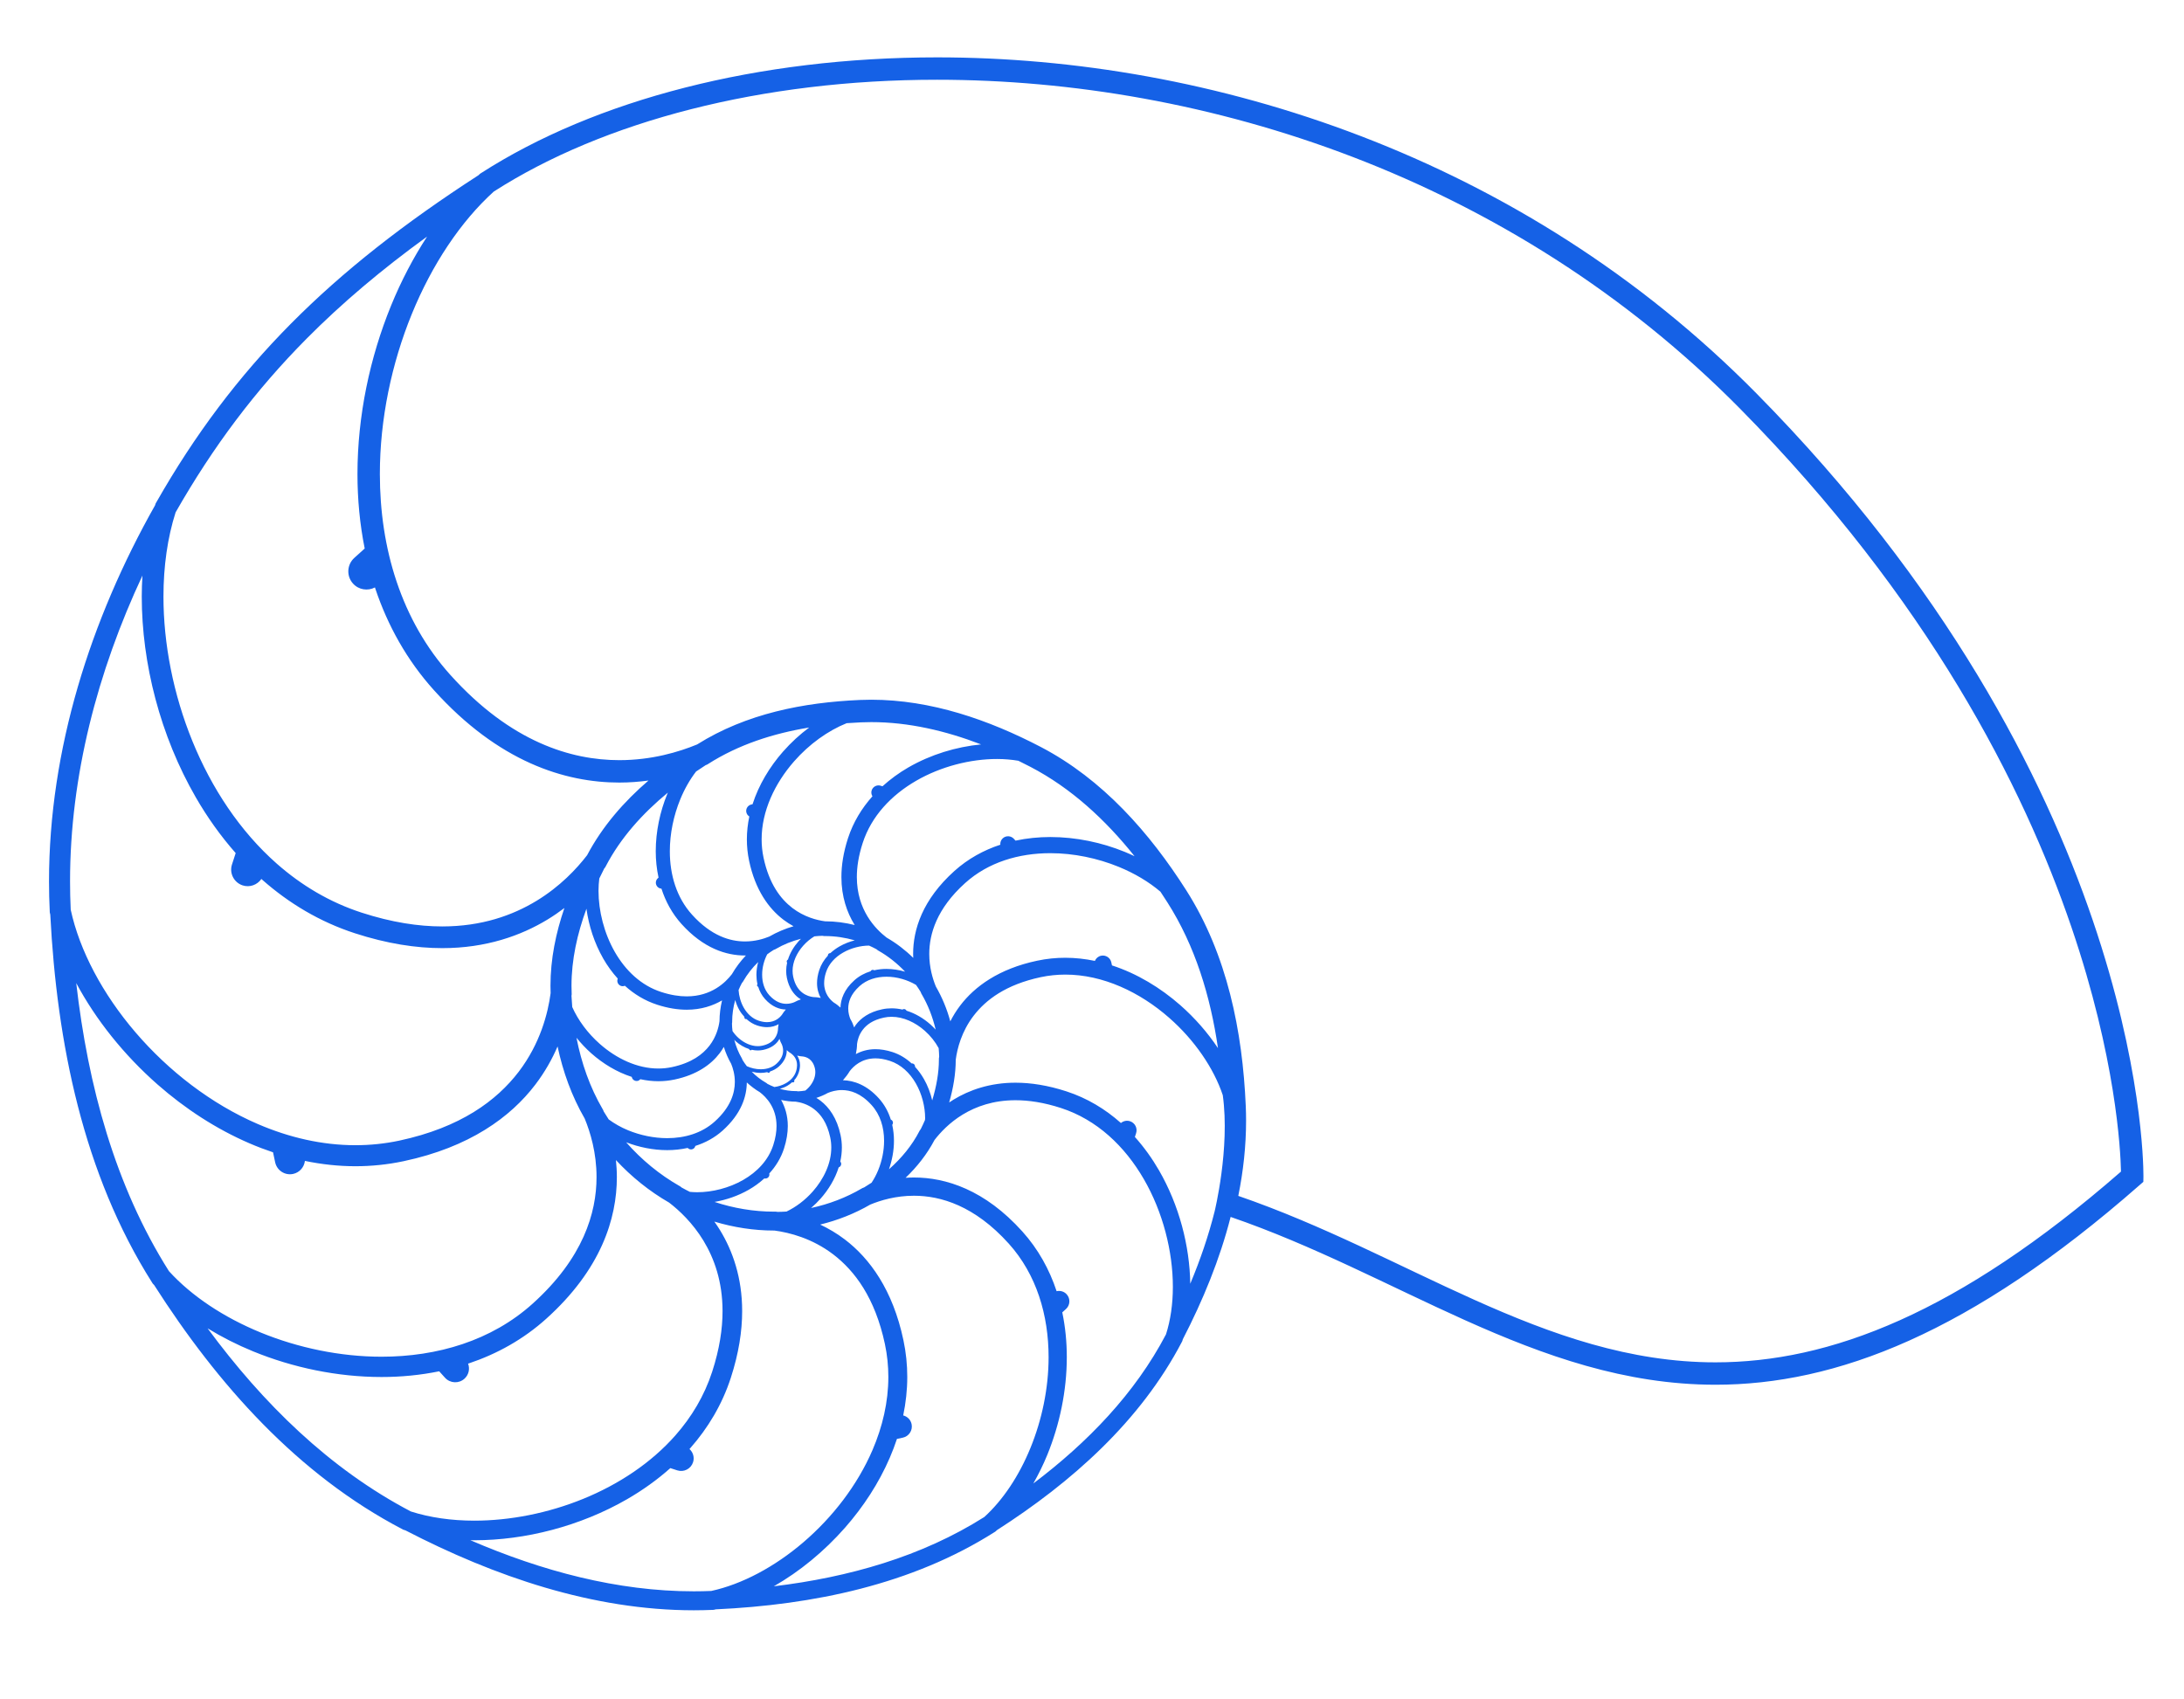
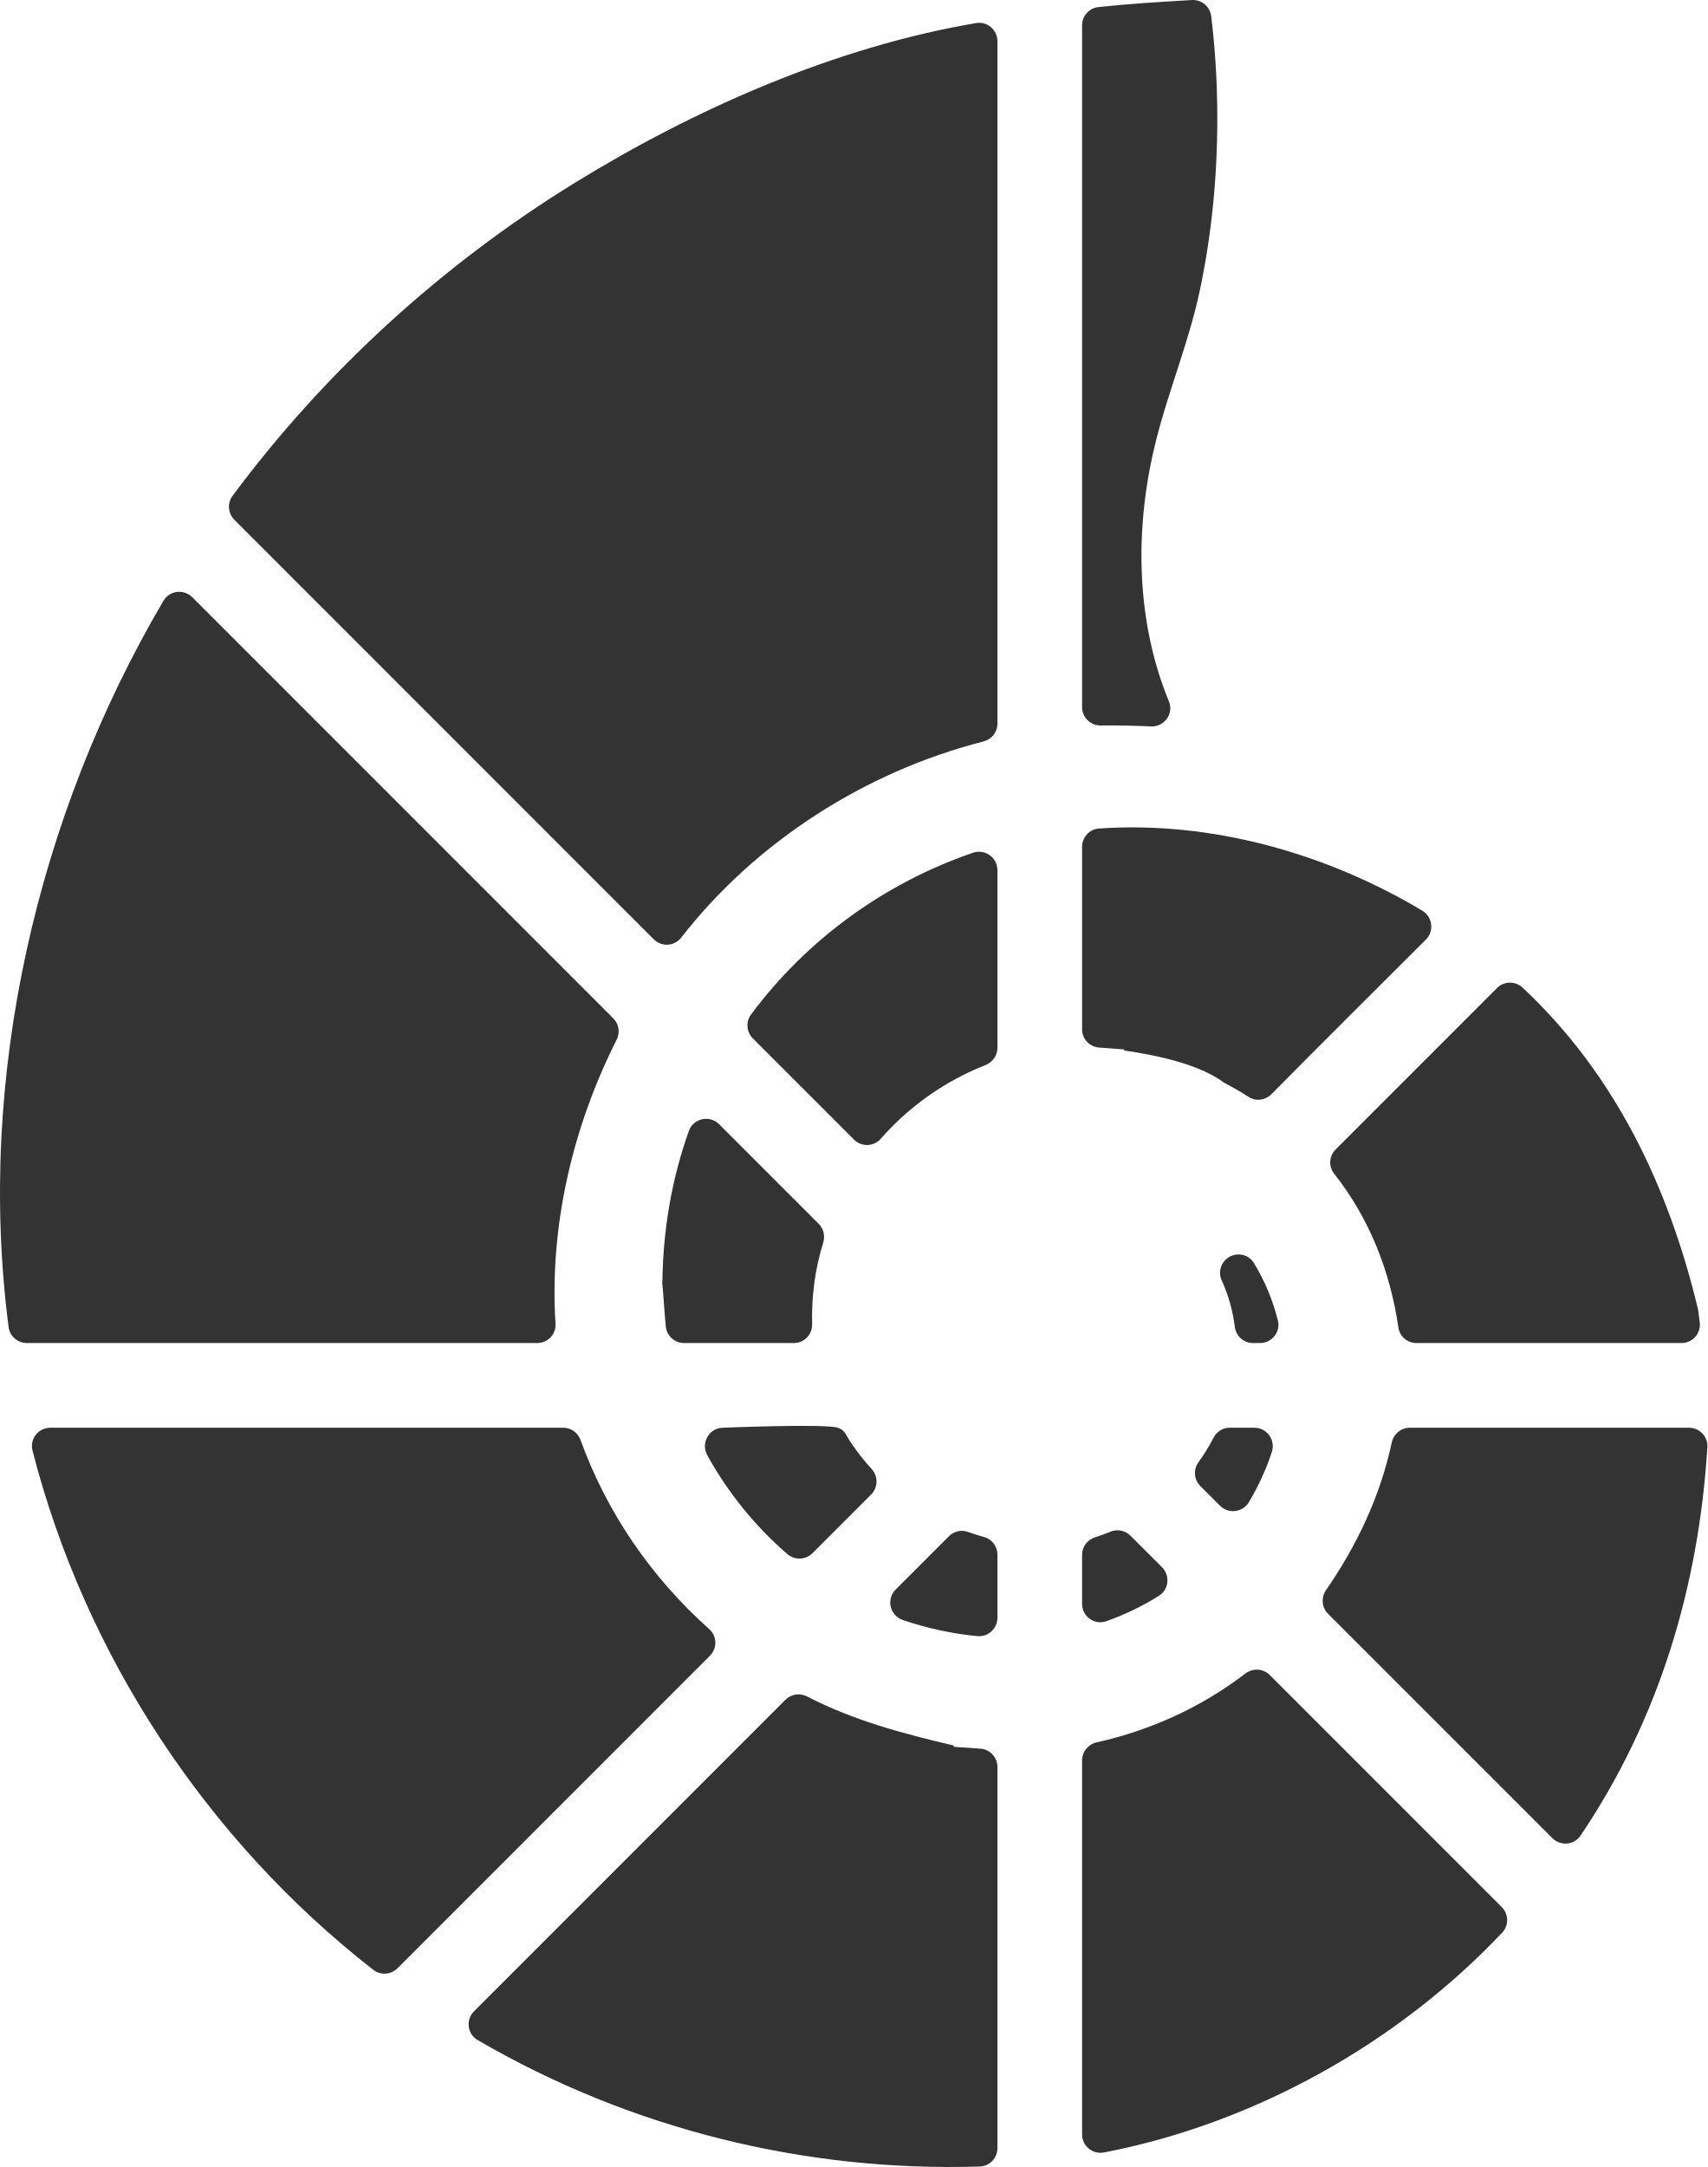
- <svg xmlns="http://www.w3.org/2000/svg" version="1.1" width="450" height="350" id="svg2995">
-   <defs id="defs2997" />
-   <g transform="translate(-176.9733,-191.0457)" id="layer1">
-     <path d="m 323.867,522.778 0.163,-0.008 0.16,-0.033 c 0.085,-0.02 0.173,-0.045 0.258,-0.065 19.997,-0.925 40.385,-5.07 57.5,-15.955 l 0.132,-0.085 0.115,-0.102 c 0.065,-0.058 0.122,-0.123 0.187,-0.18 15.357,-9.848 29.567,-22.42 38.125,-38.818 l 0.067,-0.135 0.045,-0.143 c 0.025,-0.075 0.04,-0.157 0.065,-0.233 4.13,-7.99 7.625,-16.452 9.852,-25.212 16.953,5.82 32.515,14.185 48.295,21.275 16.335,7.332 32.968,13.3 51.612,13.303 12.335,0.002 25.497,-2.625 39.898,-9.09 14.402,-6.463 30.05,-16.742 47.487,-32.05 l 0.768,-0.672 0.018,-1.02 c 0,-0.012 0,-0.103 0,-0.268 0,-2.533 -0.328,-22.953 -10.473,-52.697 -10.137,-29.741 -30.11,-68.805 -69.325,-108.54 -24.14,-24.458 -52.268,-41.758 -81.383,-52.936 -29.115,-11.181 -59.217,-16.248 -87.365,-16.248 -36.86,0.008 -70.38,8.666 -94.03,23.884 l -0.155,0.102 -0.137,0.124 c -0.06,0.054 -0.12,0.117 -0.18,0.174 -15.26,9.865 -27.858,19.713 -38.608,30.551 -10.875,10.963 -19.858,22.938 -27.805,36.904 l -0.113,0.199 -0.072,0.216 c -0.01,0.046 -0.025,0.091 -0.038,0.136 -13.307,23.557 -21.855,50.356 -21.858,77.511 0,2.074 0.05,4.152 0.153,6.227 l 0.008,0.174 0.038,0.17 c 0.018,0.089 0.042,0.178 0.062,0.268 1.357,26.396 6.78,53.451 21.012,75.879 l 0.092,0.148 0.118,0.13 c 0.058,0.06 0.118,0.115 0.173,0.175 13.068,20.46 29.587,39.075 51.208,50.347 l 0.148,0.08 0.162,0.05 c 0.082,0.028 0.173,0.05 0.255,0.077 18.343,9.49 38.588,16.465 59.422,16.473 1.312,-0.002 2.627,-0.03 3.942,-0.085 z m 55.922,-19.14 c -12.915,8.182 -27.957,12.425 -43.38,14.285 5.32,-3.038 10.37,-7.182 14.682,-12.085 3.77,-4.295 6.965,-9.175 9.225,-14.425 0.547,-1.265 1.035,-2.555 1.468,-3.862 l 1.202,-0.255 c 1.275,-0.27 2.087,-1.523 1.815,-2.8 -0.192,-0.905 -0.885,-1.57 -1.725,-1.785 0.535,-2.6 0.835,-5.25 0.835,-7.933 0,-2.515 -0.255,-5.053 -0.795,-7.585 -2.18,-10.33 -6.933,-16.84 -12.072,-20.742 -1.688,-1.29 -3.408,-2.275 -5.08,-3.067 3.61,-0.88 7.1,-2.252 10.328,-4.122 2.112,-0.875 5.27,-1.823 8.992,-1.82 2.79,0.002 5.893,0.522 9.193,2.002 3.297,1.483 6.803,3.933 10.35,7.87 5.727,6.36 8.2,14.738 8.203,23.383 0.002,6.413 -1.373,12.94 -3.743,18.727 -2.342,5.735 -5.668,10.733 -9.498,14.215 z m -43.11,-62.917 -0.225,0 c -4.155,0 -8.3,-0.698 -12.252,-2.003 2.428,-0.422 4.85,-1.252 7.04,-2.505 1.155,-0.657 2.237,-1.445 3.217,-2.34 0.427,0.105 0.873,-0.127 1.01,-0.555 0.053,-0.155 0.042,-0.308 0.004,-0.455 1.327,-1.452 2.39,-3.152 3.03,-5.115 0.552,-1.707 0.792,-3.267 0.792,-4.675 0,-2.172 -0.585,-3.96 -1.377,-5.368 0.993,0.215 1.998,0.35 3.013,0.352 0.97,0.13 2.425,0.5 3.772,1.535 1.363,1.048 2.672,2.753 3.328,5.805 0.15,0.703 0.223,1.407 0.223,2.107 0.004,3.245 -1.54,6.497 -3.828,9.08 -1.57,1.777 -3.49,3.208 -5.397,4.117 -0.615,0.042 -1.23,0.057 -1.85,0.07 -0.077,-0.01 -0.165,-0.028 -0.24,-0.037 l -0.13,-0.018 -0.13,0.002 z m -18.01,-13.128 c 0.345,0.375 0.927,0.403 1.308,0.062 0.145,-0.132 0.228,-0.303 0.268,-0.48 2.045,-0.647 3.973,-1.68 5.643,-3.18 1.895,-1.705 3.147,-3.465 3.915,-5.175 0.752,-1.67 1.032,-3.28 1.045,-4.718 0.823,0.75 1.71,1.433 2.675,1.998 0.66,0.5 1.53,1.31 2.223,2.45 0.695,1.145 1.225,2.607 1.228,4.522 0,1.145 -0.195,2.458 -0.68,3.955 -1.002,3.092 -3.303,5.505 -6.202,7.168 -2.893,1.657 -6.36,2.527 -9.475,2.525 -0.517,0 -1.012,-0.032 -1.5,-0.077 -0.575,-0.28 -1.133,-0.585 -1.69,-0.89 -0.06,-0.047 -0.13,-0.105 -0.19,-0.15 l -0.108,-0.085 -0.118,-0.065 c -4.143,-2.357 -7.867,-5.435 -11.018,-9.022 2.645,1.012 5.55,1.615 8.457,1.615 1.42,0 2.835,-0.153 4.22,-0.453 z m 85.172,-39.605 c -0.6,0.128 -1.058,0.539 -1.275,1.062 -1.995,-0.413 -4.032,-0.644 -6.093,-0.644 -1.917,-0.002 -3.86,0.192 -5.795,0.604 -7.878,1.662 -12.867,5.299 -15.863,9.241 -0.825,1.083 -1.488,2.178 -2.038,3.257 -0.675,-2.505 -1.67,-4.918 -2.975,-7.175 -0.652,-1.58 -1.36,-3.937 -1.36,-6.714 0.002,-2.08 0.39,-4.394 1.495,-6.859 1.11,-2.465 2.943,-5.091 5.9,-7.755 4.765,-4.291 11.045,-6.149 17.55,-6.151 4.82,-0.002 9.735,1.032 14.09,2.814 3.272,1.337 6.225,3.1 8.598,5.124 0.487,0.733 0.973,1.47 1.442,2.213 5.695,8.938 8.857,19.297 10.412,30.02 -2.123,-3.192 -4.753,-6.202 -7.76,-8.85 -4.093,-3.59 -8.898,-6.512 -14.082,-8.197 l -0.13,-0.614 c -0.205,-0.965 -1.155,-1.582 -2.118,-1.377 z m -62.812,27.895 -0.062,0 c -1.113,0 -2.228,-0.165 -3.31,-0.465 0.532,-0.153 1.06,-0.36 1.548,-0.64 0.357,-0.203 0.682,-0.455 0.99,-0.73 l 0.088,0.03 c 0.145,0.047 0.305,-0.035 0.35,-0.183 0.03,-0.083 0.01,-0.162 -0.035,-0.23 0.422,-0.463 0.755,-1.005 0.955,-1.627 0.18,-0.55 0.258,-1.05 0.258,-1.502 0.002,-0.838 -0.265,-1.485 -0.588,-1.973 0.4,0.105 0.805,0.163 1.188,0.183 0.335,0.045 0.85,0.17 1.33,0.532 0.477,0.365 0.93,0.955 1.153,1.988 0.05,0.237 0.073,0.48 0.073,0.718 0.002,1.107 -0.522,2.205 -1.292,3.072 -0.233,0.263 -0.49,0.495 -0.757,0.71 -0.502,0.088 -1.002,0.142 -1.508,0.162 -0.078,-0.012 -0.163,-0.028 -0.235,-0.037 l -0.067,-0.01 -0.075,0.002 z m -5.957,-3.91 0.03,0.037 c 0.115,0.125 0.307,0.135 0.435,0.022 0.058,-0.052 0.082,-0.122 0.092,-0.192 0.662,-0.215 1.29,-0.545 1.833,-1.032 1.24,-1.112 1.62,-2.312 1.615,-3.275 0,-0.037 -0.008,-0.067 -0.008,-0.105 0.287,0.278 0.608,0.525 0.953,0.73 0.45,0.345 1.18,1.087 1.18,2.377 0,0.383 -0.06,0.82 -0.225,1.315 -0.335,1.04 -1.108,1.85 -2.075,2.402 -0.725,0.415 -1.557,0.682 -2.368,0.787 -0.49,-0.187 -0.965,-0.403 -1.432,-0.647 -0.053,-0.048 -0.115,-0.102 -0.168,-0.143 l -0.062,-0.047 -0.067,-0.037 c -1.077,-0.615 -2.068,-1.39 -2.94,-2.277 0.603,0.15 1.228,0.242 1.857,0.242 0.453,0 0.905,-0.062 1.35,-0.157 z m 11.815,-28.038 0.132,-10e-4 c 2.05,0 4.1,0.31 6.078,0.881 -1.083,0.273 -2.148,0.683 -3.128,1.244 -0.685,0.39 -1.327,0.856 -1.905,1.389 -0.215,-0.012 -0.42,0.113 -0.49,0.328 -0.02,0.062 -0.027,0.127 -0.022,0.188 -0.78,0.845 -1.405,1.838 -1.78,2.985 -0.318,0.977 -0.455,1.87 -0.455,2.68 0,1.222 0.325,2.24 0.762,3.05 -0.515,-0.102 -1.04,-0.175 -1.57,-0.178 -0.555,-0.07 -1.405,-0.285 -2.192,-0.88 -0.785,-0.6 -1.538,-1.567 -1.913,-3.31 -0.085,-0.4 -0.125,-0.804 -0.125,-1.202 -0.002,-1.85 0.877,-3.71 2.185,-5.186 0.68,-0.77 1.48,-1.429 2.303,-1.929 0.545,-0.062 1.097,-0.1 1.647,-0.115 0.087,0.012 0.183,0.031 0.268,0.041 l 0.1,0.012 0.105,0 z m 10.217,7.047 c -0.197,-0.128 -0.46,-0.121 -0.645,0.045 -0.053,0.048 -0.093,0.105 -0.12,0.164 -1.208,0.375 -2.348,0.975 -3.333,1.859 -2.11,1.888 -2.818,3.94 -2.86,5.622 -0.425,-0.388 -0.88,-0.748 -1.383,-1.047 l 0,0 c -0.375,-0.285 -0.877,-0.753 -1.275,-1.405 -0.398,-0.657 -0.705,-1.497 -0.705,-2.59 0,-0.645 0.105,-1.383 0.383,-2.225 0.568,-1.753 1.877,-3.126 3.53,-4.073 1.627,-0.936 3.58,-1.427 5.343,-1.436 0.515,0.23 1.022,0.478 1.515,0.744 0.07,0.057 0.145,0.119 0.215,0.171 l 0.088,0.064 0.09,0.056 c 2.042,1.158 3.9,2.64 5.52,4.345 -1.232,-0.363 -2.535,-0.567 -3.838,-0.571 -0.848,-0.002 -1.697,0.091 -2.525,0.277 z m -15.63,-5.931 c -0.948,1.073 -1.715,2.345 -2.145,3.724 -0.177,0.086 -0.295,0.282 -0.25,0.488 0.012,0.06 0.04,0.115 0.073,0.163 -0.123,0.549 -0.192,1.113 -0.192,1.685 0,0.489 0.047,0.982 0.152,1.477 0.422,2.01 1.375,3.312 2.41,4.09 0.152,0.117 0.312,0.202 0.468,0.297 -0.465,0.155 -0.92,0.342 -1.35,0.585 -0.38,0.16 -0.963,0.335 -1.647,0.335 -0.997,-0.01 -2.217,-0.347 -3.515,-1.775 -1.02,-1.135 -1.47,-2.638 -1.47,-4.212 -0.008,-1.47 0.4,-2.979 1.045,-4.216 0.433,-0.322 0.875,-0.623 1.33,-0.906 0.085,-0.034 0.18,-0.068 0.263,-0.104 l 0.09,-0.037 0.082,-0.05 c 1.613,-0.943 3.37,-1.643 5.19,-2.103 -0.183,0.179 -0.36,0.363 -0.532,0.557 z m -8.645,6.858 c 0,0.642 0.068,1.287 0.212,1.914 -0.103,0.147 -0.115,0.343 0.01,0.485 0.04,0.04 0.09,0.04 0.14,0.062 0.28,0.92 0.735,1.788 1.41,2.538 1.442,1.613 3.015,2.143 4.29,2.16 -0.3,0.34 -0.58,0.7 -0.812,1.093 l 0,-0.002 c -0.445,0.578 -1.393,1.512 -3.053,1.515 -0.493,0 -1.055,-0.082 -1.698,-0.292 -1.34,-0.435 -2.388,-1.433 -3.11,-2.69 -0.635,-1.113 -0.988,-2.417 -1.065,-3.642 0.207,-0.495 0.435,-0.975 0.682,-1.438 0.045,-0.062 0.112,-0.133 0.157,-0.195 l 0.058,-0.072 0.043,-0.077 c 0.835,-1.465 1.887,-2.803 3.1,-3.985 -0.23,0.851 -0.362,1.738 -0.365,2.628 z m -3.505,7.294 c 0.285,0.502 0.645,0.96 1.032,1.385 -0.05,0.187 0.048,0.388 0.235,0.448 0.06,0.02 0.118,-0.002 0.172,-0.014 0.64,0.587 1.38,1.062 2.243,1.343 0.738,0.24 1.413,0.343 2.02,0.343 0.978,0 1.76,-0.268 2.382,-0.62 -0.093,0.423 -0.15,0.852 -0.155,1.285 -0.058,0.425 -0.22,1.078 -0.68,1.68 -0.46,0.603 -1.208,1.183 -2.535,1.468 -0.307,0.067 -0.615,0.097 -0.925,0.097 -1.415,0.002 -2.835,-0.673 -3.96,-1.67 -0.487,-0.43 -0.9,-0.922 -1.25,-1.435 -0.073,-0.515 -0.098,-1.037 -0.11,-1.557 0.008,-0.073 0.022,-0.153 0.032,-0.223 l 0.008,-0.085 0,-0.173 c -0.002,-1.375 0.217,-2.885 0.625,-4.37 0.203,0.728 0.485,1.44 0.865,2.1 z m -0.76,6.41 c 0.797,0.705 1.738,1.277 2.757,1.603 0.04,0.175 0.217,0.29 0.395,0.253 0.065,-0.014 0.105,-0.06 0.15,-0.105 0.41,0.092 0.828,0.142 1.248,0.142 0.37,0 0.738,-0.038 1.11,-0.115 1.508,-0.318 2.48,-1.03 3.06,-1.802 0.118,-0.155 0.21,-0.312 0.3,-0.468 0.12,0.398 0.278,0.783 0.482,1.14 0.123,0.292 0.263,0.745 0.263,1.272 -0.004,0.775 -0.275,1.722 -1.37,2.717 -0.875,0.788 -2.033,1.13 -3.237,1.13 -0.988,0.004 -1.988,-0.237 -2.862,-0.627 -0.328,-0.412 -0.62,-0.848 -0.895,-1.292 -0.025,-0.062 -0.053,-0.14 -0.078,-0.2 l -0.03,-0.078 -0.04,-0.07 c -0.695,-1.185 -1.208,-2.472 -1.552,-3.807 0.103,0.1 0.19,0.21 0.3,0.307 z m 18.997,10.64 0,0 c 0.66,-0.277 1.677,-0.585 2.873,-0.585 1.742,0.014 3.873,0.605 6.133,3.1 1.788,1.98 2.567,4.603 2.567,7.353 0.002,2.067 -0.45,4.19 -1.22,6.067 -0.38,0.93 -0.845,1.8 -1.363,2.572 -0.497,0.335 -1.01,0.652 -1.522,0.963 -0.08,0.032 -0.168,0.065 -0.25,0.1 l -0.115,0.045 -0.113,0.065 c -3.232,1.897 -6.787,3.248 -10.467,4.037 0.695,-0.598 1.355,-1.242 1.972,-1.938 1.643,-1.857 2.973,-4.05 3.72,-6.425 0.36,-0.127 0.588,-0.495 0.505,-0.88 -0.028,-0.13 -0.093,-0.235 -0.17,-0.33 0.207,-0.943 0.323,-1.91 0.323,-2.893 0,-0.848 -0.085,-1.705 -0.268,-2.56 -0.735,-3.49 -2.365,-5.742 -4.138,-7.088 -0.285,-0.215 -0.57,-0.403 -0.853,-0.573 0.825,-0.27 1.628,-0.605 2.385,-1.032 z m 13.607,9.867 c 0,-1.103 -0.118,-2.207 -0.355,-3.285 0.207,-0.263 0.212,-0.642 -0.022,-0.9 -0.075,-0.085 -0.173,-0.142 -0.27,-0.18 -0.495,-1.575 -1.282,-3.065 -2.44,-4.353 -2.495,-2.792 -5.21,-3.715 -7.423,-3.76 0.52,-0.585 1,-1.21 1.403,-1.885 0.378,-0.495 0.993,-1.155 1.86,-1.685 0.868,-0.527 1.978,-0.932 3.43,-0.938 0.855,0 1.83,0.145 2.947,0.507 2.32,0.752 4.138,2.482 5.39,4.668 1.25,2.178 1.903,4.793 1.903,7.143 0,0.132 -0.022,0.253 -0.028,0.385 -0.275,0.64 -0.57,1.27 -0.88,1.887 -0.03,0.04 -0.062,0.082 -0.093,0.12 l -0.097,0.128 -0.075,0.142 c -1.528,2.973 -3.71,5.61 -6.277,7.875 0.647,-1.86 1.028,-3.86 1.028,-5.87 z m 6.16,-12.752 c -0.51,-0.892 -1.117,-1.733 -1.817,-2.493 0.025,-0.295 -0.138,-0.577 -0.43,-0.672 -0.093,-0.03 -0.185,-0.037 -0.275,-0.025 -1.11,-1.023 -2.415,-1.843 -3.922,-2.335 -1.288,-0.417 -2.465,-0.6 -3.533,-0.6 -1.62,0 -2.96,0.432 -4.032,1.01 0.143,-0.693 0.235,-1.395 0.245,-2.103 l 0,0 c 0.093,-0.73 0.375,-1.855 1.16,-2.89 0.787,-1.037 2.067,-2.03 4.365,-2.522 0.53,-0.115 1.06,-0.168 1.59,-0.168 2.445,-0.004 4.897,1.157 6.848,2.885 1.185,1.048 2.167,2.3 2.853,3.572 0.055,0.588 0.088,1.177 0.103,1.77 -0.012,0.083 -0.03,0.18 -0.043,0.26 l -0.012,0.118 0,0.245 c 0.004,2.63 -0.512,5.525 -1.377,8.377 -0.357,-1.53 -0.925,-3.042 -1.72,-4.43 z m 1.355,-11.22 c -1.417,-1.255 -3.1,-2.27 -4.923,-2.835 -0.115,-0.24 -0.37,-0.388 -0.642,-0.328 -0.077,0.014 -0.148,0.047 -0.213,0.092 -0.725,-0.165 -1.47,-0.255 -2.228,-0.255 -0.647,0 -1.3,0.062 -1.952,0.205 -2.655,0.555 -4.372,1.812 -5.397,3.178 -0.14,0.185 -0.24,0.372 -0.357,0.56 -0.2,-0.6 -0.45,-1.185 -0.785,-1.735 -0.205,-0.502 -0.438,-1.268 -0.438,-2.163 0.008,-1.31 0.45,-2.913 2.333,-4.62 1.495,-1.345 3.475,-1.935 5.548,-1.935 2.155,-0.008 4.367,0.665 6.085,1.685 0.33,0.468 0.647,0.94 0.943,1.425 0.032,0.082 0.065,0.17 0.1,0.247 l 0.04,0.102 0.06,0.098 c 1.335,2.278 2.3,4.768 2.905,7.345 -0.343,-0.37 -0.698,-0.727 -1.077,-1.067 z m 40.055,-35.559 c -4.747,-1.94 -10.055,-3.062 -15.35,-3.064 -2.41,0 -4.822,0.242 -7.173,0.744 l -0.328,-0.363 c -0.6,-0.668 -1.633,-0.723 -2.297,-0.119 -0.388,0.349 -0.545,0.841 -0.51,1.323 -3.432,1.129 -6.662,2.897 -9.467,5.42 -3.263,2.934 -5.4,5.948 -6.71,8.865 -1.31,2.918 -1.788,5.729 -1.785,8.224 0,0.276 0.016,0.543 0.025,0.81 -1.637,-1.613 -3.48,-3.023 -5.485,-4.179 -1.17,-0.899 -2.703,-2.333 -3.938,-4.362 -1.24,-2.052 -2.192,-4.689 -2.2,-8.111 0,-2.046 0.345,-4.379 1.21,-7.034 1.798,-5.53 5.888,-9.845 11,-12.803 5.098,-2.952 11.188,-4.498 16.69,-4.494 1.52,0 2.982,0.131 4.375,0.362 0.838,0.408 1.667,0.825 2.49,1.255 8.36,4.354 15.443,10.884 21.46,18.421 -0.658,-0.315 -1.325,-0.614 -2.007,-0.893 z m -44.602,-17.406 c -1.91,1.103 -3.703,2.411 -5.335,3.889 l -0.355,-0.114 c -0.777,-0.254 -1.615,0.174 -1.873,0.953 -0.135,0.429 -0.058,0.863 0.16,1.223 -2.205,2.463 -3.96,5.338 -5.032,8.624 -0.953,2.941 -1.363,5.612 -1.36,8.018 -0.004,4.028 1.153,7.289 2.665,9.765 0.023,0.043 0.05,0.081 0.078,0.122 -1.978,-0.498 -4.018,-0.769 -6.065,-0.769 l -0.037,0 c -1.732,-0.234 -4.325,-0.9 -6.74,-2.743 -2.447,-1.881 -4.787,-4.95 -5.942,-10.35 -0.27,-1.268 -0.398,-2.536 -0.398,-3.799 -0.004,-5.78 2.697,-11.524 6.695,-16.075 3.115,-3.555 7.01,-6.332 10.828,-7.86 0.98,-0.07 1.965,-0.132 2.95,-0.173 0.708,-0.031 1.413,-0.047 2.118,-0.047 7.662,-0.004 15.29,1.772 22.63,4.594 -5.103,0.489 -10.358,2.072 -14.985,4.742 z m -25.823,-3.261 c -2.76,3.147 -5,6.848 -6.282,10.847 l -0.24,0.051 c -0.73,0.156 -1.195,0.875 -1.04,1.606 0.083,0.375 0.31,0.678 0.615,0.864 -0.323,1.542 -0.502,3.115 -0.505,4.712 0,1.467 0.15,2.95 0.463,4.432 1.268,6.007 4.05,9.838 7.075,12.134 0.69,0.525 1.39,0.963 2.078,1.341 -1.738,0.507 -3.417,1.213 -4.992,2.121 -1.18,0.486 -2.938,1.014 -5.01,1.012 -1.552,0 -3.277,-0.288 -5.12,-1.115 -1.837,-0.827 -3.805,-2.198 -5.81,-4.422 -3.178,-3.528 -4.555,-8.19 -4.557,-13.042 -0.004,-3.656 0.792,-7.394 2.15,-10.706 0.875,-2.133 1.99,-4.083 3.255,-5.729 0.652,-0.446 1.312,-0.884 1.982,-1.313 0.048,-0.02 0.105,-0.04 0.15,-0.06 l 0.185,-0.076 0.167,-0.107 c 6.245,-3.979 13.367,-6.288 20.82,-7.511 -1.925,1.431 -3.745,3.103 -5.383,4.963 z m -23.855,8.734 c -1.498,3.651 -2.37,7.734 -2.373,11.806 0,1.822 0.195,3.646 0.575,5.427 l -0.145,0.13 c -0.507,0.455 -0.547,1.233 -0.092,1.741 0.223,0.248 0.525,0.382 0.838,0.403 0.85,2.638 2.19,5.123 4.13,7.279 2.237,2.486 4.543,4.124 6.777,5.128 2.235,1.004 4.393,1.369 6.305,1.368 0.062,0 0.123,-0.004 0.19,-0.006 -1.103,1.167 -2.078,2.454 -2.885,3.849 -0.672,0.876 -1.74,2.019 -3.252,2.936 -1.53,0.927 -3.498,1.64 -6.055,1.643 -1.53,0 -3.277,-0.258 -5.272,-0.907 -4.128,-1.337 -7.343,-4.407 -9.553,-8.261 -2.203,-3.845 -3.355,-8.445 -3.353,-12.591 0,-0.871 0.062,-1.715 0.16,-2.53 0.333,-0.692 0.675,-1.38 1.022,-2.062 0.035,-0.042 0.075,-0.09 0.11,-0.134 l 0.115,-0.154 0.09,-0.17 c 3.045,-5.851 7.562,-10.862 12.792,-15.182 -0.038,0.097 -0.085,0.191 -0.125,0.288 z m -13.2,33.901 c 0.848,1.482 1.855,2.874 2.998,4.137 l -0.032,0.105 c -0.192,0.59 0.13,1.225 0.72,1.417 0.268,0.087 0.54,0.055 0.777,-0.045 1.885,1.71 4.093,3.075 6.628,3.897 l 0.022,-0.065 -0.022,0.067 c 2.24,0.728 4.282,1.04 6.122,1.04 2.973,0.002 5.4,-0.825 7.275,-1.925 -0.338,1.442 -0.52,2.893 -0.522,4.275 -0.173,1.295 -0.673,3.232 -2.048,5.03 -1.403,1.825 -3.69,3.575 -7.747,4.445 -0.935,0.2 -1.875,0.292 -2.81,0.292 -4.325,0.008 -8.65,-2.047 -12.08,-5.088 -2.49,-2.195 -4.473,-4.905 -5.66,-7.585 -0.067,-0.765 -0.118,-1.53 -0.155,-2.297 0.008,-0.05 0.012,-0.105 0.02,-0.153 l 0.025,-0.185 -0.008,-0.185 c -0.025,-0.517 -0.035,-1.038 -0.035,-1.555 -0.002,-5.351 1.18,-10.698 3.08,-15.878 0.482,3.515 1.637,7.077 3.453,10.253 z m -2.45,19.542 c 2.413,2.132 5.255,3.865 8.332,4.853 l 0.008,0.033 c 0.117,0.552 0.662,0.907 1.215,0.79 0.228,-0.048 0.407,-0.18 0.55,-0.345 1.208,0.265 2.447,0.412 3.705,0.415 1.113,0 2.235,-0.115 3.355,-0.35 4.58,-0.967 7.52,-3.097 9.28,-5.418 0.33,-0.432 0.608,-0.867 0.86,-1.302 0.378,1.208 0.877,2.375 1.512,3.478 0.362,0.877 0.76,2.192 0.757,3.735 0,1.157 -0.215,2.442 -0.833,3.817 -0.62,1.377 -1.645,2.848 -3.317,4.355 -2.643,2.38 -6.138,3.415 -9.785,3.417 -2.745,0 -5.56,-0.598 -8.053,-1.62 -1.485,-0.61 -2.828,-1.383 -4,-2.242 -0.355,-0.533 -0.693,-1.075 -1.022,-1.623 -0.03,-0.072 -0.058,-0.155 -0.087,-0.223 l -0.055,-0.132 -0.072,-0.12 c -2.647,-4.517 -4.388,-9.525 -5.405,-14.733 0.92,1.133 1.938,2.22 3.055,3.215 z m 118.412,57.907 c -6.385,12.19 -16.172,22.3 -27.34,30.73 1.065,-1.867 2.038,-3.835 2.88,-5.895 2.545,-6.23 4.02,-13.2 4.022,-20.148 0.002,-3.1 -0.302,-6.197 -0.932,-9.22 l 0.75,-0.677 c 0.885,-0.795 0.955,-2.155 0.16,-3.038 -0.54,-0.602 -1.343,-0.815 -2.08,-0.647 -1.475,-4.467 -3.783,-8.668 -7.065,-12.312 -3.85,-4.277 -7.793,-7.072 -11.605,-8.782 -3.805,-1.712 -7.468,-2.335 -10.727,-2.333 -0.588,0 -1.155,0.025 -1.717,0.06 2.362,-2.258 4.41,-4.85 5.955,-7.783 1.205,-1.565 3.12,-3.61 5.822,-5.253 2.752,-1.667 6.293,-2.945 10.87,-2.947 2.735,0 5.845,0.46 9.377,1.607 7.388,2.397 13.137,7.862 17.067,14.66 3.927,6.782 5.978,14.87 5.978,22.188 0,3.525 -0.48,6.862 -1.415,9.79 z m 5,-10.432 c -0.117,-7.8 -2.285,-16.163 -6.435,-23.355 -1.423,-2.458 -3.083,-4.78 -4.975,-6.89 l 0.25,-0.772 c 0.335,-1.03 -0.228,-2.135 -1.26,-2.47 -0.667,-0.215 -1.365,-0.05 -1.867,0.37 -3.212,-2.862 -6.957,-5.135 -11.227,-6.522 -3.853,-1.252 -7.35,-1.785 -10.492,-1.785 -5.263,-0.004 -9.512,1.505 -12.745,3.475 -0.32,0.195 -0.625,0.398 -0.925,0.6 0.848,-2.935 1.353,-5.935 1.355,-8.805 l 0,-0.016 c 0.31,-2.32 1.198,-5.803 3.68,-9.05 2.515,-3.283 6.638,-6.412 13.82,-7.95 1.695,-0.36 3.39,-0.531 5.075,-0.531 7.718,-0.008 15.363,3.596 21.407,8.911 5.207,4.56 9.18,10.37 11.04,15.942 1.512,10.98 -1.688,23.97 -1.688,23.97 -1.268,5.048 -2.978,10.023 -5.013,14.877 z m -143.515,-225.048 c 22.628,-14.531 55.312,-23.056 91.362,-23.047 27.598,0 57.157,4.976 85.715,15.941 28.558,10.967 56.105,27.916 79.748,51.87 38.7,39.218 58.297,77.628 68.245,106.788 9.178,26.911 10.122,45.933 10.215,50.388 -16.855,14.693 -31.885,24.497 -45.54,30.622 -13.877,6.22 -26.332,8.68 -38.008,8.685 -17.633,0.002 -33.583,-5.65 -49.725,-12.9 -15.547,-6.977 -31.22,-15.415 -48.6,-21.4 1.028,-5.09 1.603,-10.273 1.603,-15.508 0,-1.002 -0.02,-2.007 -0.065,-3.015 -0.662,-15.378 -3.81,-31.153 -12.245,-44.424 -7.543,-11.85 -17.233,-22.901 -29.99,-29.559 -10.707,-5.581 -22.598,-9.73 -34.93,-9.736 -0.772,0 -1.542,0.016 -2.317,0.05 -11.613,0.502 -23.438,2.801 -33.562,9.167 -3.768,1.557 -9.38,3.238 -16.032,3.237 -4.978,-0.002 -10.535,-0.932 -16.415,-3.573 -5.885,-2.644 -12.107,-7.006 -18.37,-13.959 -5.095,-5.66 -8.725,-12.194 -11.092,-19.23 -2.368,-7.034 -3.46,-14.573 -3.46,-22.189 -0.002,-11.322 2.422,-22.811 6.598,-33.019 4.147,-10.143 10.035,-19 16.867,-25.191 z m -38.575,30.322 c 7.287,-7.348 15.465,-14.253 24.845,-21.056 -2.835,4.349 -5.332,9.113 -7.405,14.179 -4.397,10.747 -6.942,22.787 -6.942,34.765 0,5.16 0.48,10.31 1.49,15.338 l -2.132,1.923 c -1.542,1.387 -1.667,3.757 -0.28,5.296 1.17,1.302 3.042,1.579 4.527,0.8 0.032,0.101 0.06,0.203 0.092,0.303 2.547,7.569 6.487,14.682 12.04,20.849 6.635,7.37 13.395,12.155 19.905,15.079 6.51,2.925 12.755,3.979 18.308,3.978 2.115,0 4.115,-0.162 6.013,-0.419 -5.045,4.34 -9.482,9.407 -12.65,15.392 -2.15,2.799 -5.572,6.45 -10.422,9.399 -4.918,2.985 -11.27,5.272 -19.422,5.275 -4.87,0 -10.393,-0.822 -16.633,-2.849 -6.577,-2.139 -12.402,-5.627 -17.46,-10.085 -7.588,-6.686 -13.443,-15.574 -17.383,-25.242 -3.945,-9.663 -5.97,-20.099 -5.968,-29.794 0,-6.231 0.837,-12.151 2.505,-17.363 7.747,-13.576 16.43,-25.138 26.973,-35.767 z m -48.587,117.648 c -0.093,-1.944 -0.137,-3.887 -0.137,-5.831 -0.002,-21.642 5.638,-43.206 14.915,-63.02 -0.085,1.43 -0.14,2.872 -0.14,4.332 0.008,13.748 3.79,28.655 11.143,41.386 2.362,4.092 5.105,7.952 8.21,11.471 l -0.762,2.348 c -0.583,1.797 0.403,3.724 2.195,4.308 1.472,0.478 3.025,-0.108 3.862,-1.324 0.075,0.065 0.145,0.134 0.22,0.2 5.465,4.82 11.83,8.643 19.035,10.986 6.64,2.157 12.637,3.068 18.012,3.068 9.005,0.004 16.235,-2.567 21.747,-5.928 1.227,-0.747 2.36,-1.536 3.422,-2.341 -1.76,5.141 -2.87,10.518 -2.87,16.031 0,0.505 0.012,1.01 0.03,1.515 -0.547,4.147 -2.14,10.385 -6.585,16.21 -4.51,5.888 -11.912,11.467 -24.61,14.182 -3.01,0.638 -6.025,0.94 -9.027,0.94 -6.87,0 -13.67,-1.585 -20.093,-4.355 -9.637,-4.147 -18.418,-10.96 -25.215,-18.895 -6.758,-7.877 -11.533,-16.862 -13.352,-25.283 z m 20.238,74.48 c -11.09,-17.53 -16.692,-38.248 -19.1,-59.355 4.05,7.575 9.835,14.812 16.775,20.915 5.64,4.952 12.05,9.148 18.942,12.115 1.587,0.685 3.2,1.295 4.832,1.843 l 0.438,2.055 c 0.357,1.683 2.01,2.758 3.695,2.4 1.34,-0.285 2.28,-1.395 2.435,-2.685 3.41,0.705 6.888,1.097 10.405,1.097 3.292,0 6.612,-0.335 9.928,-1.037 13.562,-2.87 22.05,-9.082 27.15,-15.79 1.995,-2.62 3.475,-5.29 4.575,-7.857 1.105,5.185 2.902,10.223 5.59,14.865 1.167,2.825 2.445,7.048 2.44,12.05 0,3.725 -0.698,7.883 -2.675,12.29 -1.982,4.41 -5.253,9.082 -10.488,13.798 -4.247,3.825 -9.15,6.55 -14.443,8.33 -5.287,1.778 -10.957,2.603 -16.692,2.603 -8.523,0 -17.185,-1.827 -24.872,-4.972 -7.63,-3.12 -14.29,-7.545 -18.935,-12.662 z m 49.862,49.532 c -16.758,-8.77 -30.477,-22.257 -41.895,-37.742 2.925,1.792 6.067,3.39 9.383,4.747 8.178,3.345 17.337,5.28 26.457,5.282 3.998,0 7.987,-0.382 11.88,-1.177 l 1.19,1.32 c 1.05,1.168 2.848,1.26 4.013,0.21 0.892,-0.805 1.153,-2.047 0.748,-3.112 0.067,-0.02 0.135,-0.038 0.2,-0.06 5.77,-1.94 11.2,-4.947 15.908,-9.188 5.615,-5.053 9.27,-10.213 11.505,-15.193 2.235,-4.975 3.045,-9.755 3.042,-14.005 0,-1.215 -0.077,-2.373 -0.192,-3.498 3.192,3.44 6.878,6.42 10.963,8.768 2.098,1.61 4.845,4.183 7.06,7.82 2.232,3.683 3.942,8.43 3.945,14.54 0,3.652 -0.615,7.798 -2.14,12.498 -1.605,4.933 -4.223,9.303 -7.572,13.105 -5.022,5.7 -11.71,10.107 -18.995,13.078 -7.277,2.97 -15.143,4.495 -22.44,4.495 -4.695,0 -9.148,-0.637 -13.057,-1.887 z m 12.24,5.915 c 0.273,0.004 0.545,0.014 0.818,0.014 10.473,-0.004 21.815,-2.882 31.51,-8.48 3.17,-1.835 6.16,-3.967 8.88,-6.388 l 1.423,0.46 c 1.357,0.443 2.817,-0.303 3.257,-1.663 0.33,-1.005 0.004,-2.065 -0.738,-2.728 0.045,-0.047 0.092,-0.095 0.135,-0.145 3.678,-4.168 6.598,-9.027 8.385,-14.53 1.643,-5.057 2.337,-9.637 2.337,-13.745 0.006,-6.88 -1.962,-12.42 -4.535,-16.64 -0.385,-0.635 -0.787,-1.23 -1.192,-1.805 3.978,1.193 8.12,1.843 12.29,1.843 l 0.098,0 c 3.1,0.412 7.77,1.6 12.127,4.928 4.4,3.375 8.582,8.902 10.625,18.453 0.48,2.263 0.708,4.525 0.708,6.777 0,5.152 -1.19,10.26 -3.272,15.092 -3.12,7.247 -8.252,13.863 -14.23,18.98 -5.925,5.082 -12.68,8.668 -18.988,10.035 -1.2,0.048 -2.397,0.075 -3.598,0.075 -15.748,0.004 -31.32,-4.19 -46.04,-10.535" id="path250-3" style="fill:#1561e6;fill-opacity:1;fill-rule:nonzero;stroke:none" />
+ <svg xmlns="http://www.w3.org/2000/svg" version="1.1" width="434.63" height="551.468" id="svg3006">
+   <defs id="defs3008" />
+   <g transform="translate(-230.2852,-179.6883)" id="layer1">
+     <path d="m 547.265,605.599 c -11.19,8.565 -24.067,14.415 -37.804,17.494 -2.164,0.484 -3.728,2.351 -3.728,4.567 l 0,95.209 c 0,2.958 2.711,5.145 5.617,4.582 38.205,-7.38 74.677,-27.728 101.34,-55.961 1.725,-1.827 1.643,-4.71 -0.131,-6.483 l -59.07,-59.067 c -1.684,-1.684 -4.335,-1.789 -6.225,-0.341 z m -63.082,23.745 c 0,-2.456 -1.905,-4.485 -4.357,-4.646 -2.254,-0.15 -4.504,-0.307 -6.758,-0.476 l 0.012,-0.319 c -12.986,-3.049 -25.455,-6.356 -37.32,-12.473 -1.834,-0.945 -4.061,-0.652 -5.52,0.806 l -79.286,79.29 c -2.152,2.154 -1.729,5.786 0.9,7.317 38.745,22.553 83.138,33.606 127.834,32.193 2.513,-0.082 4.496,-2.174 4.496,-4.688 l 0,-97.005 z m 100.376,-82.537 c -2.917,13.594 -8.82,26.104 -16.721,37.53 -1.301,1.879 -1.117,4.402 0.495,6.019 l 57.12,57.116 c 2.059,2.059 5.516,1.781 7.147,-0.63 20.047,-29.692 30.09,-63.375 32.306,-98.888 0.169,-2.678 -1.995,-4.931 -4.676,-4.931 l -71.089,0 c -2.239,0 -4.114,1.597 -4.582,3.784 z M 271.903,332.569 c -32.28,54.833 -47.666,121.575 -39.424,184.852 0.3,2.321 2.306,4.05 4.65,4.05 l 129.9,0 c 2.67,0 4.834,-2.231 4.665,-4.894 -1.59,-24.799 4.354,-50.115 15.559,-72.281 0.915,-1.815 0.596,-4.001 -0.84,-5.438 L 279.226,331.673 c -2.149,-2.149 -5.779,-1.725 -7.324,0.896 z m 390.562,180.067 c -7.53,-31.14 -21.019,-59.483 -44.554,-81.578 -1.86,-1.744 -4.751,-1.74 -6.555,0.064 l -41.078,41.081 c -1.65,1.65 -1.86,4.29 -0.412,6.124 9.023,11.422 14.299,24.892 16.391,39.221 0.33,2.269 2.317,3.922 4.609,3.922 l 67.455,0 c 2.82,0 4.995,-2.475 4.635,-5.272 l -0.39,-3.011 c -0.024,-0.184 -0.056,-0.367 -0.101,-0.551 z M 541.914,455.235 c 2.179,1.14 4.26,2.344 6.27,3.63 1.823,1.166 4.219,0.833 5.741,-0.709 13.027,-13.196 26.201,-26.258 39.33,-39.364 2.164,-2.16 1.699,-5.779 -0.926,-7.35 -24.405,-14.617 -53.782,-22.898 -82.324,-20.906 -2.419,0.172 -4.271,2.243 -4.271,4.669 l 0,46.421 c 0,2.482 1.939,4.508 4.418,4.657 2.104,0.128 4.207,0.33 6.3,0.469 l -0.009,0.27 c 7.987,1.163 18.982,3.375 25.47,8.213 3.296,1.725 -0.589,-0.439 0,0 z m -131.07,139.058 c -14.674,-13.08 -26.085,-29.621 -32.775,-48.131 -0.675,-1.867 -2.415,-3.139 -4.399,-3.139 l -130.571,0 c -3.026,0 -5.295,2.846 -4.545,5.779 13.331,52.054 44.381,99.146 86.752,132.176 1.856,1.448 4.511,1.256 6.173,-0.406 l 79.526,-79.529 c 1.886,-1.883 1.83,-4.976 -0.161,-6.75 z m 67.132,-197.595 c -22.485,7.699 -42.352,22.084 -56.542,41.212 -1.365,1.837 -1.125,4.418 0.495,6.037 l 25.762,25.762 c 1.909,1.909 5.018,1.8 6.799,-0.229 7.226,-8.254 16.47,-14.76 26.614,-18.724 1.834,-0.716 3.079,-2.422 3.079,-4.388 l 0,-45.236 c 0,-3.21 -3.169,-5.475 -6.206,-4.436 z m -64.631,69.094 c -2.408,-2.408 -6.548,-1.534 -7.695,1.673 -4.421,12.356 -6.581,25.312 -6.754,38.486 l -0.045,0 c 0.36,3.776 0.54,7.537 0.915,11.299 0.236,2.396 2.254,4.223 4.661,4.223 l 27.934,0 c 2.621,0 4.714,-2.16 4.654,-4.781 -0.165,-7.069 0.701,-13.943 2.816,-20.753 0.525,-1.691 0.128,-3.529 -1.121,-4.781 l -25.365,-25.365 z m 67.444,105.041 c -1.391,-0.383 -2.783,-0.821 -4.17,-1.316 -1.669,-0.596 -3.533,-0.128 -4.785,1.125 l -13.568,13.568 c -2.471,2.475 -1.436,6.638 1.875,7.763 6.101,2.074 12.473,3.45 18.9,4.084 2.752,0.27 5.141,-1.901 5.141,-4.669 l 0,-16.073 c 0,-2.089 -1.38,-3.926 -3.394,-4.481 z m 32.182,-1.357 c -1.282,0.529 -2.595,1.012 -3.919,1.425 -1.969,0.611 -3.319,2.4 -3.319,4.459 l 0,12.469 c 0,3.199 3.154,5.513 6.165,4.436 4.695,-1.676 9.21,-3.825 13.425,-6.491 2.516,-1.59 2.861,-5.141 0.757,-7.245 l -8.04,-8.04 c -1.335,-1.331 -3.33,-1.729 -5.07,-1.012 z m 26.227,-23.906 c -1.129,2.183 -2.422,4.279 -3.859,6.27 -1.335,1.849 -1.129,4.391 0.487,6.008 l 5.036,5.036 c 2.164,2.167 5.782,1.691 7.346,-0.941 2.393,-4.02 4.414,-8.344 5.839,-12.795 0.968,-3.026 -1.282,-6.124 -4.459,-6.124 l -6.338,0 c -1.729,0 -3.259,1.012 -4.054,2.546 z m 16.384,-29.805 c -1.294,-5.171 -3.337,-10.136 -6.124,-14.685 -1.552,-2.535 -5.119,-2.876 -7.23,-0.784 l 0,0 c -1.376,1.365 -1.774,3.442 -0.968,5.205 1.706,3.728 2.831,7.706 3.345,11.824 0.292,2.359 2.25,4.147 4.628,4.147 l 1.785,0 c 2.996,0 5.291,-2.797 4.564,-5.707 z m -103.53,44.235 c 1.778,-1.781 1.804,-4.624 0.109,-6.48 -1.935,-2.119 -3.709,-4.384 -5.31,-6.765 -1.339,-1.984 -1.448,-3.127 -3.319,-3.731 -3.334,-1.073 -29.145,0 -29.145,0 -3.589,0 -5.794,3.855 -4.061,7.001 5.228,9.488 12.161,18.045 20.355,25.129 1.871,1.62 4.665,1.552 6.416,-0.199 l 14.955,-14.955 z m 32.13,-369.825 c 0,-2.869 -2.565,-5.1 -5.396,-4.62 -35.955,6.094 -71.76,21.896 -102.465,40.837 -33.544,20.696 -63.326,47.828 -86.839,79.485 -1.38,1.856 -1.17,4.459 0.469,6.094 l 106.759,106.759 c 1.976,1.976 5.242,1.796 6.96,-0.409 19.087,-24.506 46.924,-42.274 76.957,-49.939 2.081,-0.532 3.555,-2.37 3.555,-4.519 l 0,-173.689 z m 51.517,63.458 c -2.884,13.579 -8.34,26.317 -11.539,39.784 -5.055,21.289 -4.702,44.419 3.679,64.774 1.286,3.124 -1.177,6.514 -4.549,6.36 -4.069,-0.184 -8.471,-0.296 -12.799,-0.236 -2.614,0.037 -4.759,-2.051 -4.759,-4.669 l 0,-173.494 c 0,-2.381 1.789,-4.41 4.155,-4.665 7.92,-0.848 15.844,-1.324 23.794,-1.789 2.467,-0.146 4.612,1.654 4.916,4.106 0.757,6.101 1.56,15.127 1.56,26.003 0,14.711 -1.406,29.434 -4.459,43.826" id="path36" style="fill:#333333;fill-opacity:1;fill-rule:nonzero;stroke:none" />
  </g>
</svg>
